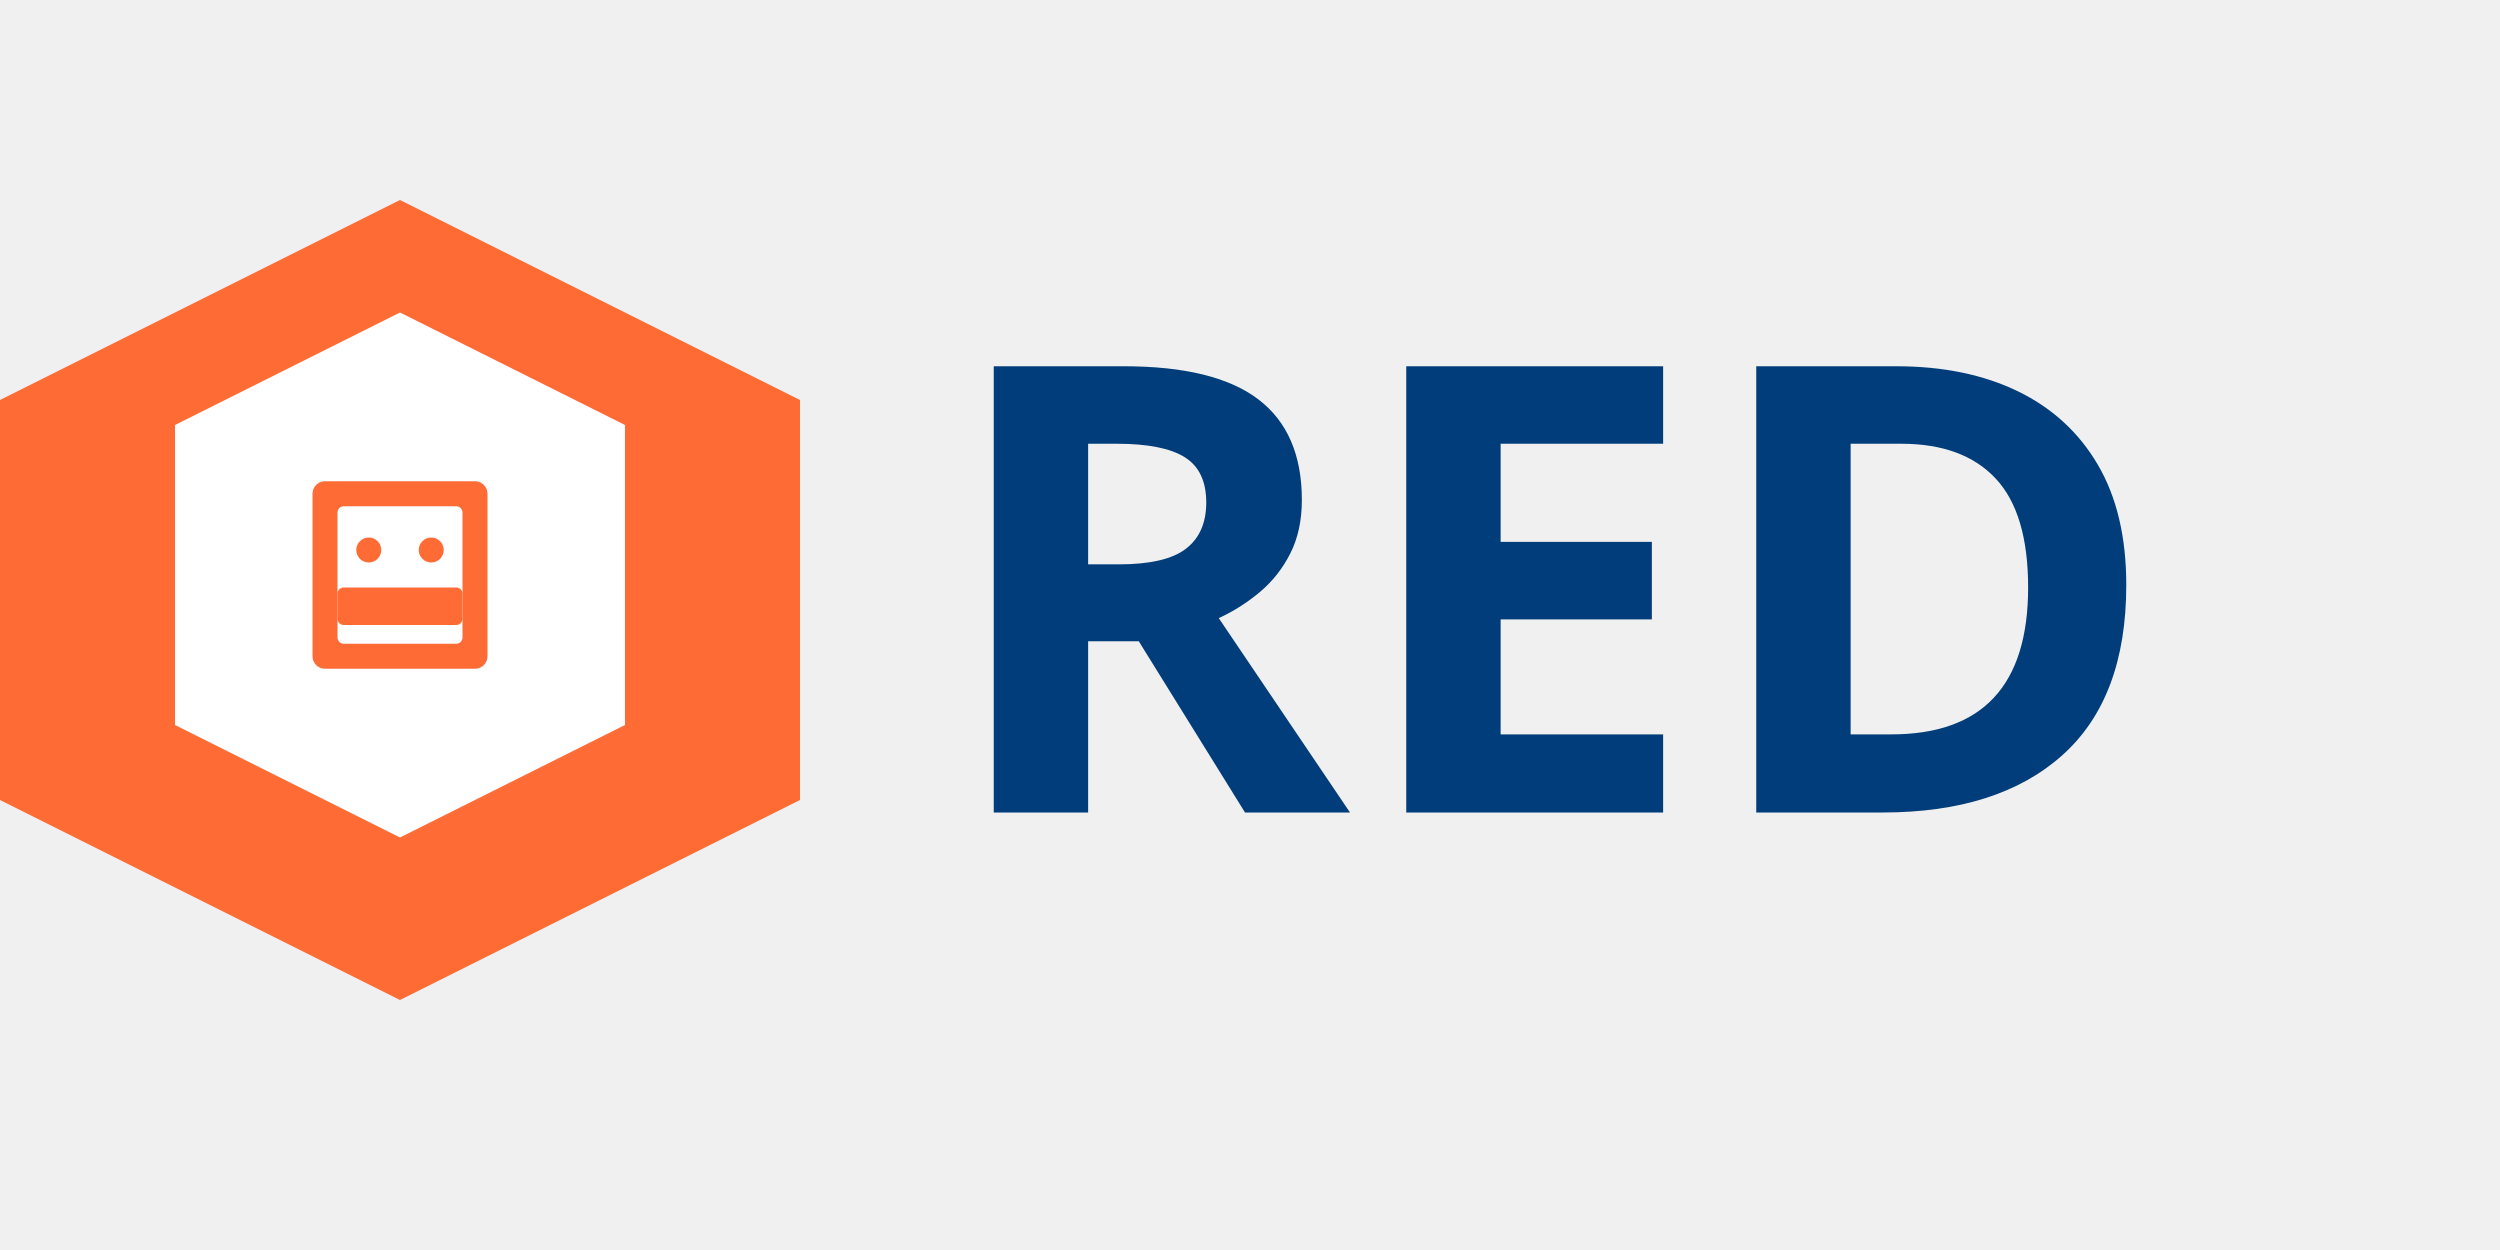
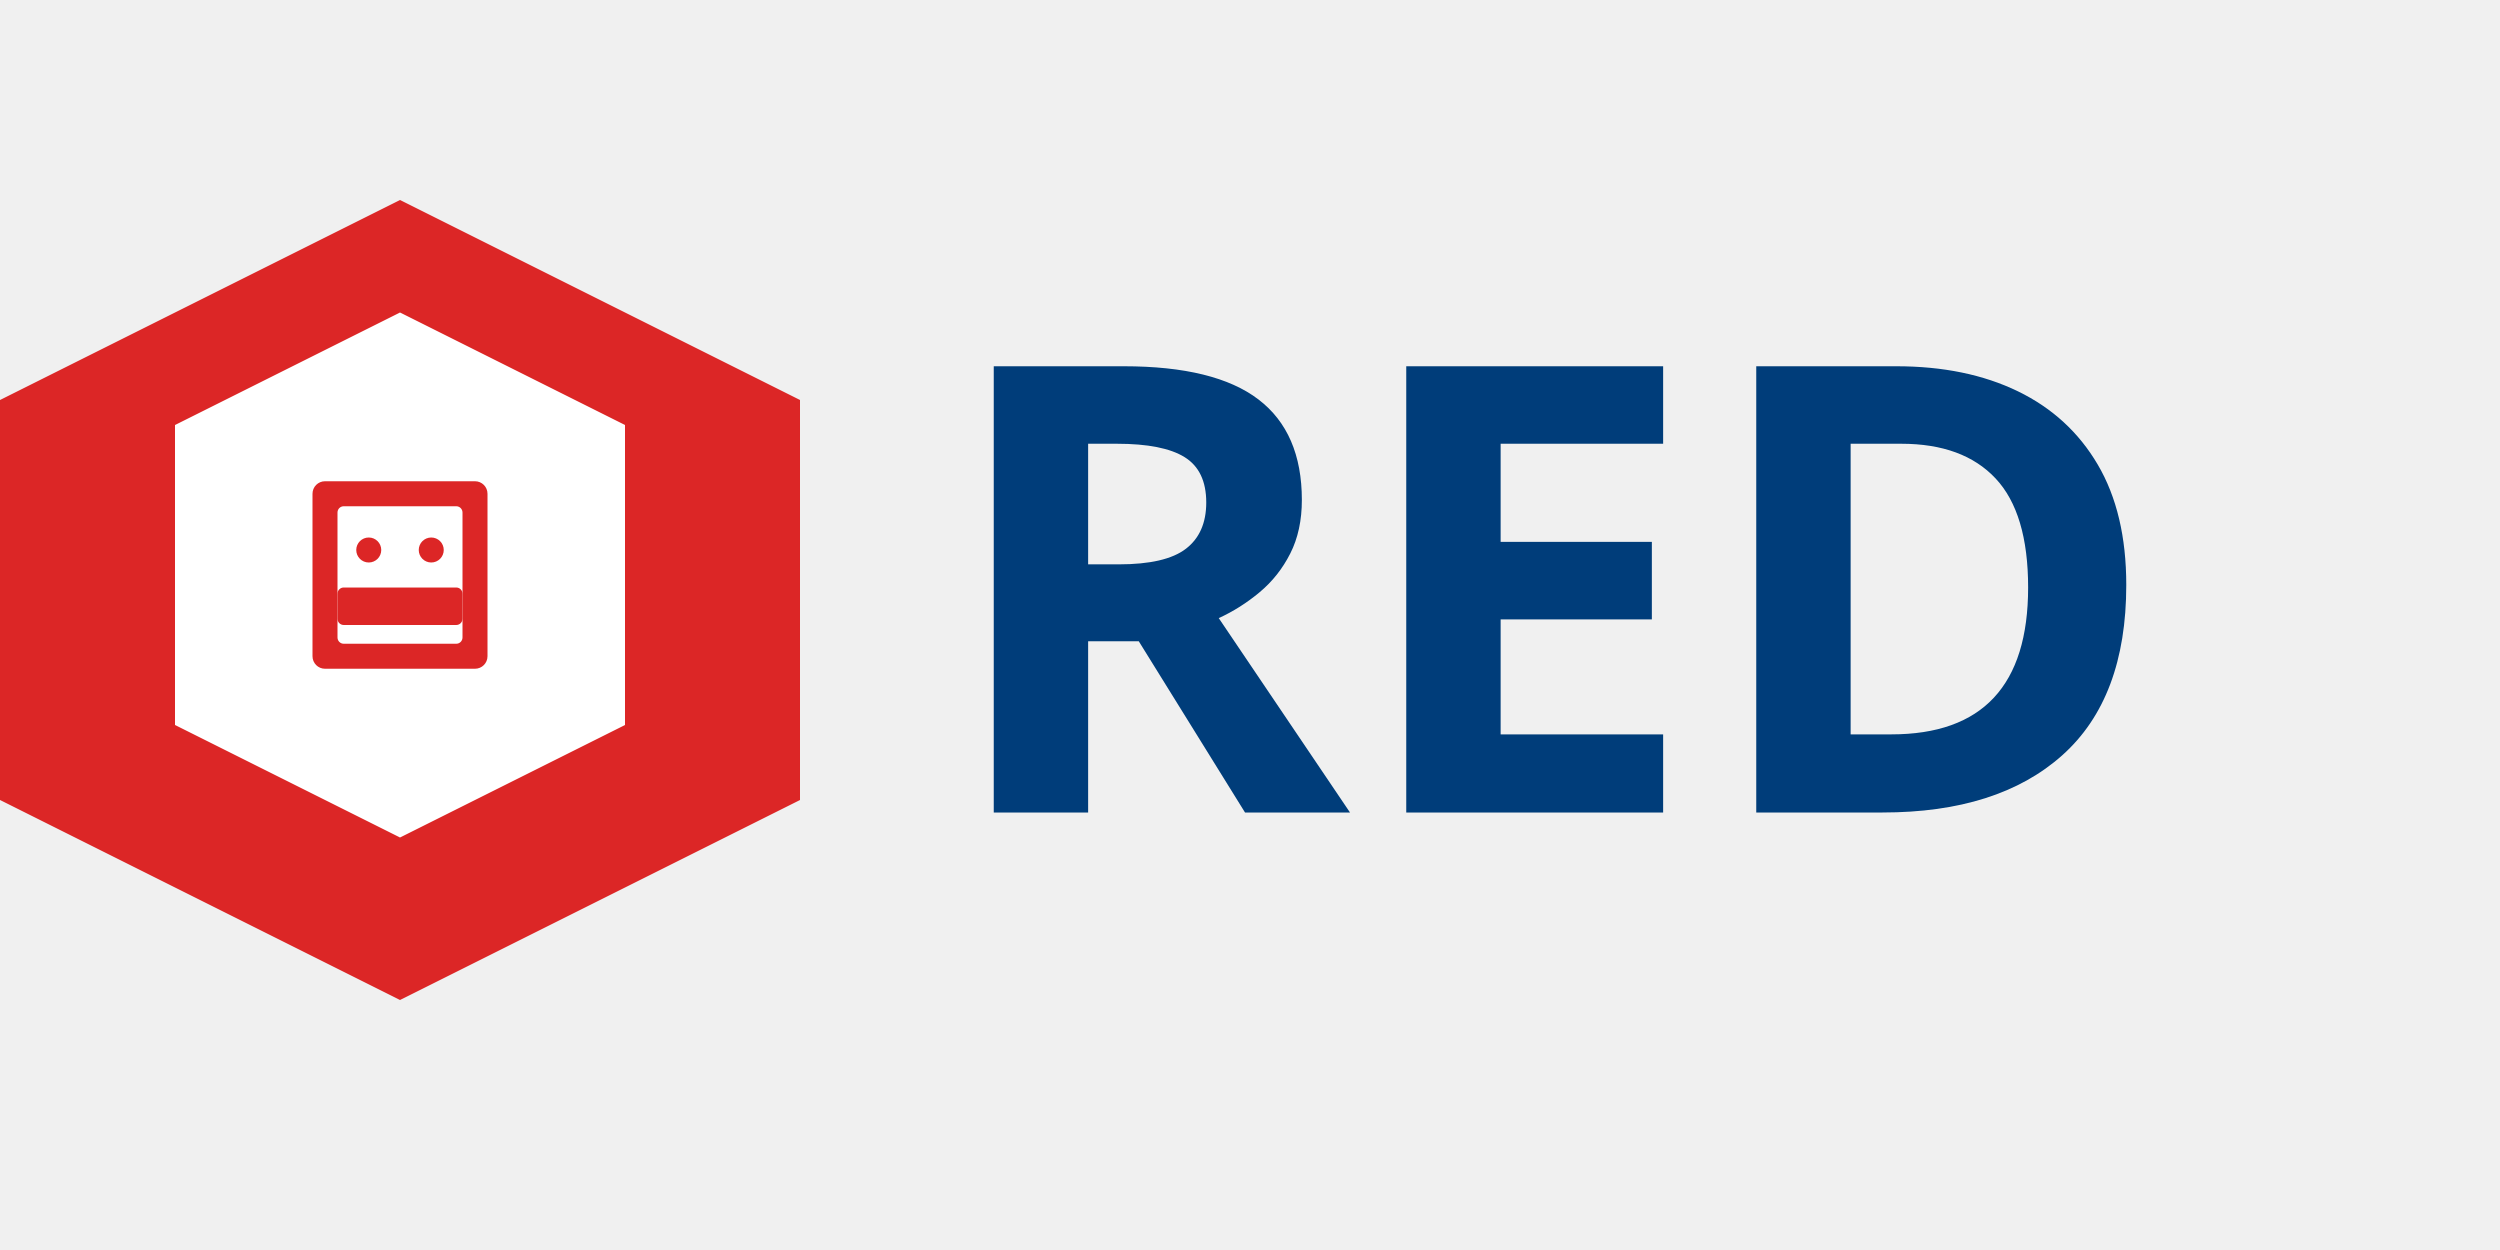
<svg xmlns="http://www.w3.org/2000/svg" width="800" height="400" viewBox="0 0 800 400" fill="none">
-   <path d="M128 64L256 128V256L128 320L0 256V128L128 64Z" fill="#FF6B35" />
+   <path d="M128 64L256 128V256L128 320L0 256V128L128 64Z" fill="#DC2626" />
  <path d="M128 100L200 136V232L128 268L56 232V136L128 100Z" fill="white" />
-   <rect x="100" y="154" width="56" height="60" rx="4" fill="#FF6B35" />
+   <rect x="100" y="154" width="56" height="60" rx="4" fill="#DC2626" />
  <rect x="108" y="162" width="40" height="44" rx="2" fill="white" />
-   <circle cx="118" cy="176" r="4" fill="#FF6B35" />
-   <circle cx="138" cy="176" r="4" fill="#FF6B35" />
-   <rect x="108" y="188" width="40" height="12" rx="2" fill="#FF6B35" />
+   <circle cx="118" cy="176" r="4" fill="#DC2626" />
+   <circle cx="138" cy="176" r="4" fill="#DC2626" />
+   <rect x="108" y="188" width="40" height="12" rx="2" fill="#DC2626" />
  <text x="300" y="260" font-family="Plus Jakarta Sans, sans-serif" font-size="200" font-weight="800" fill="#003D7A">RED</text>
</svg>
